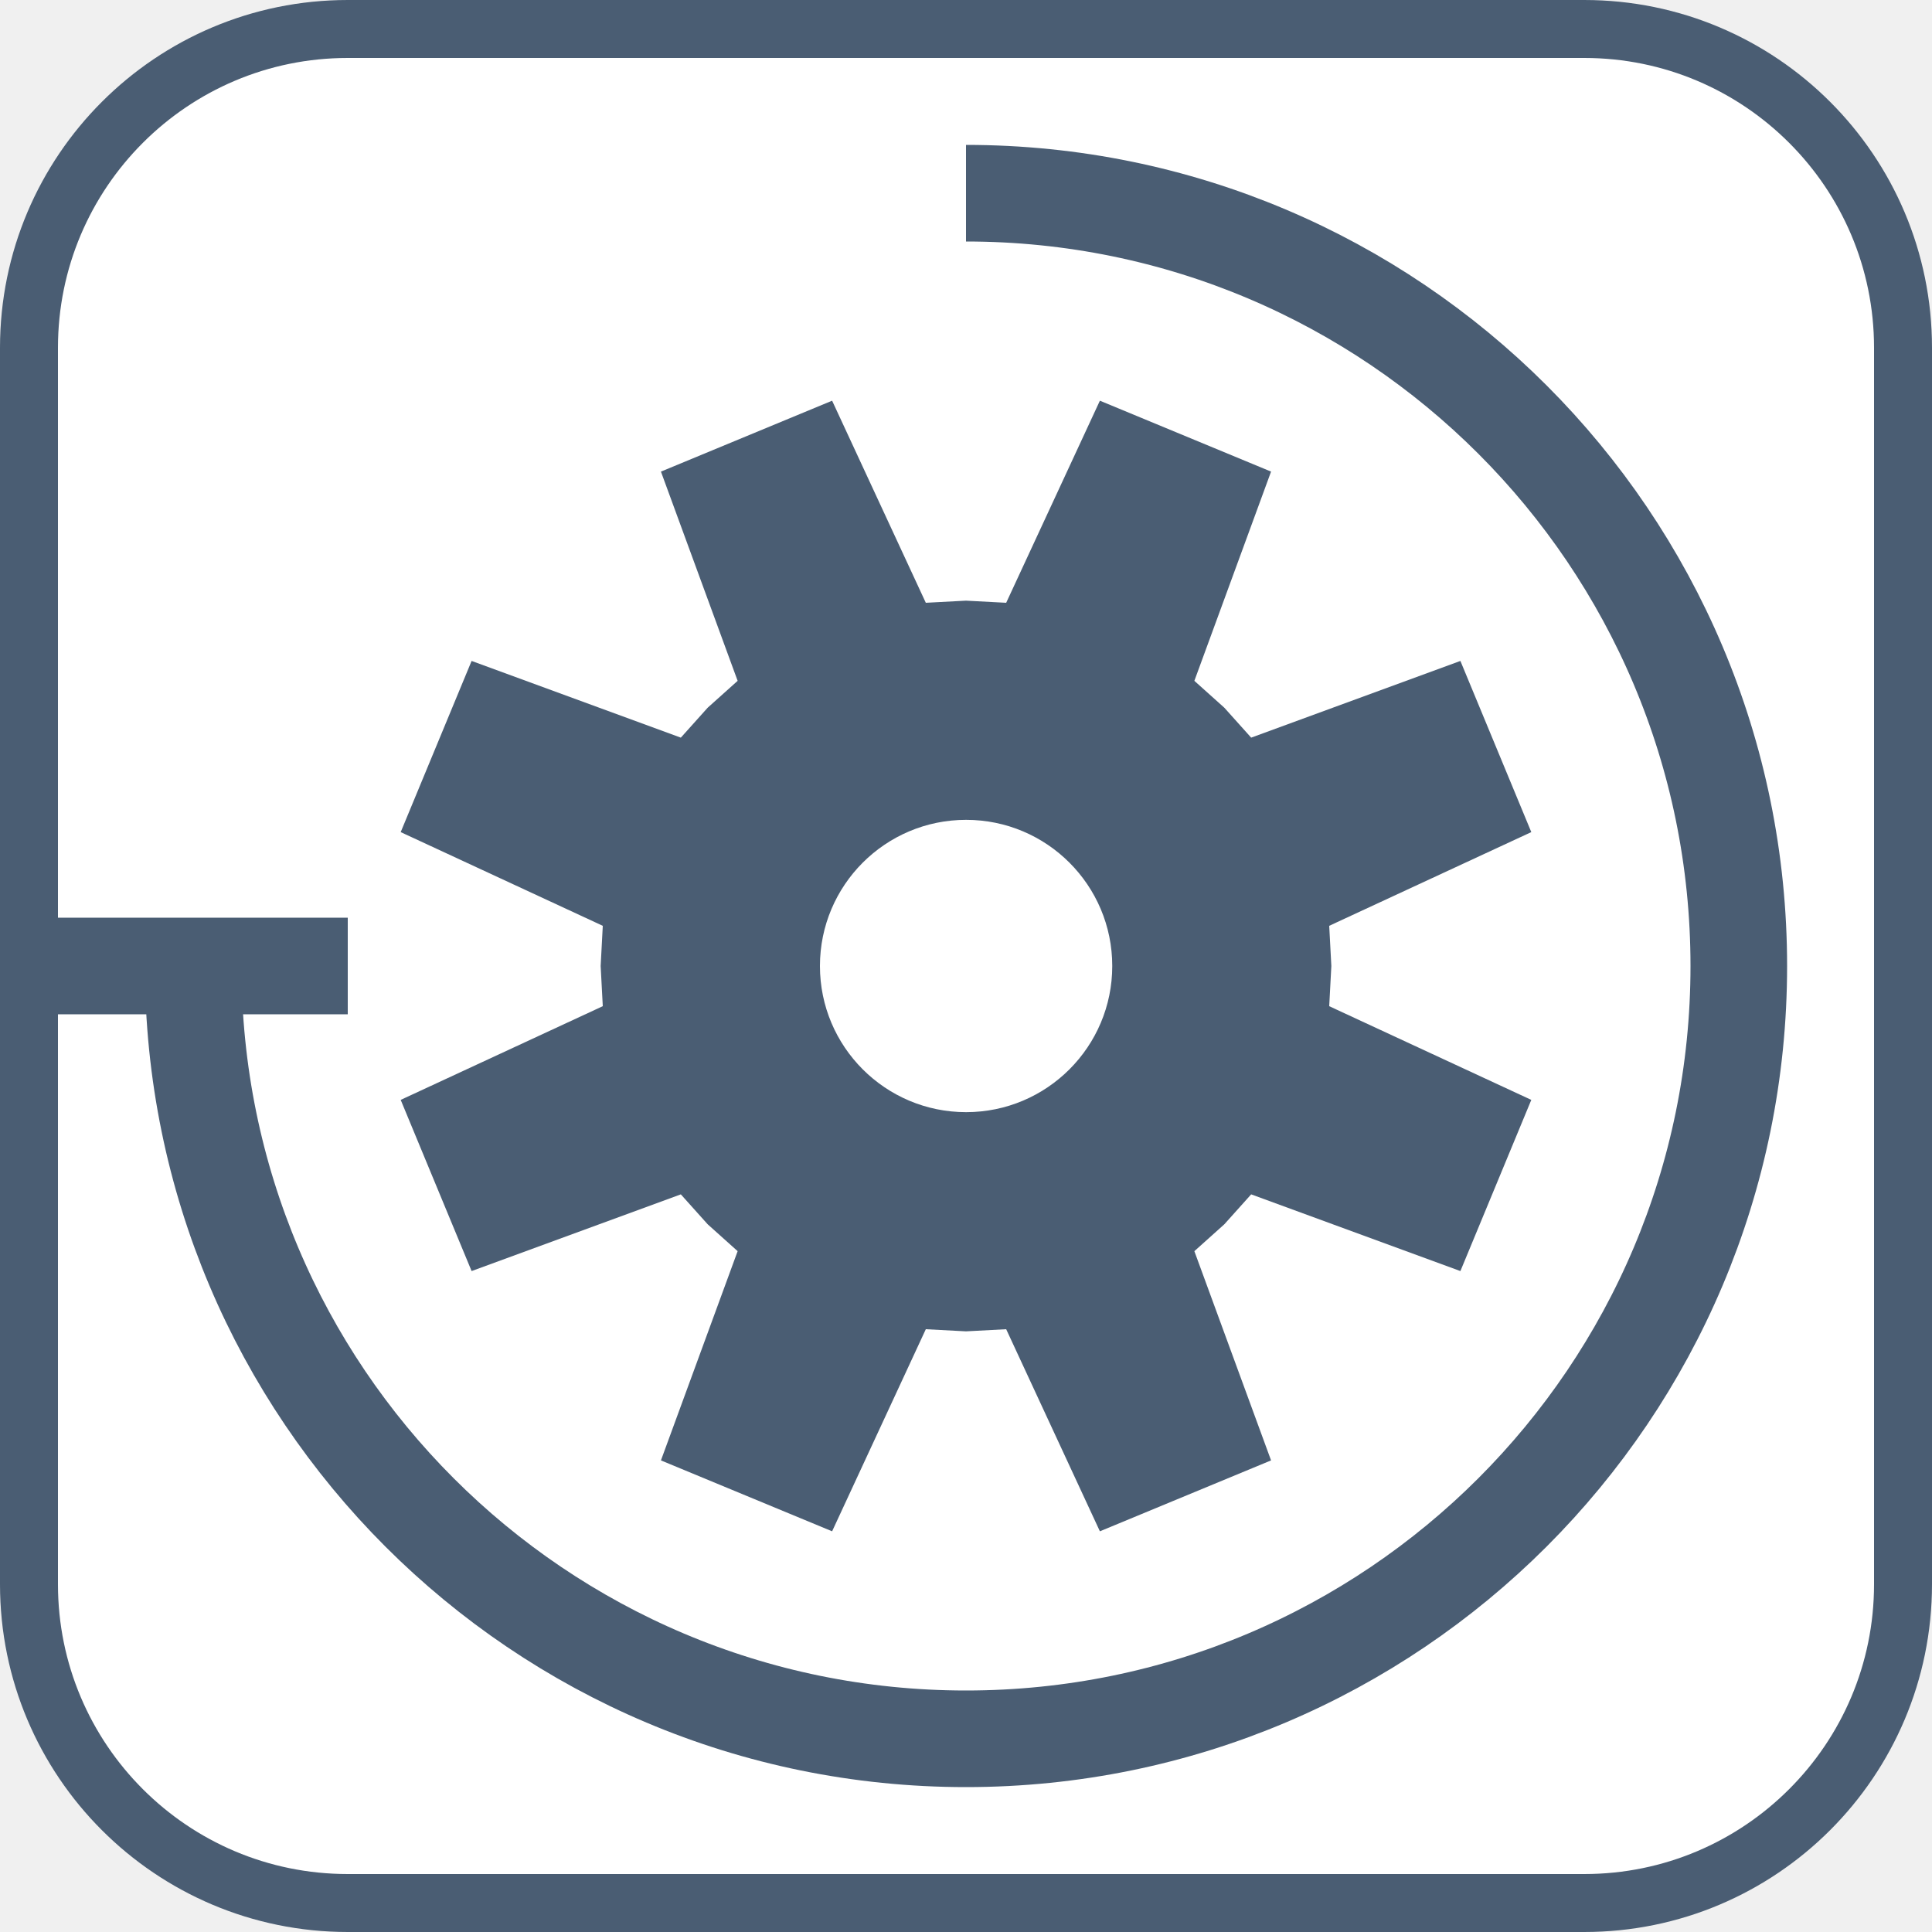
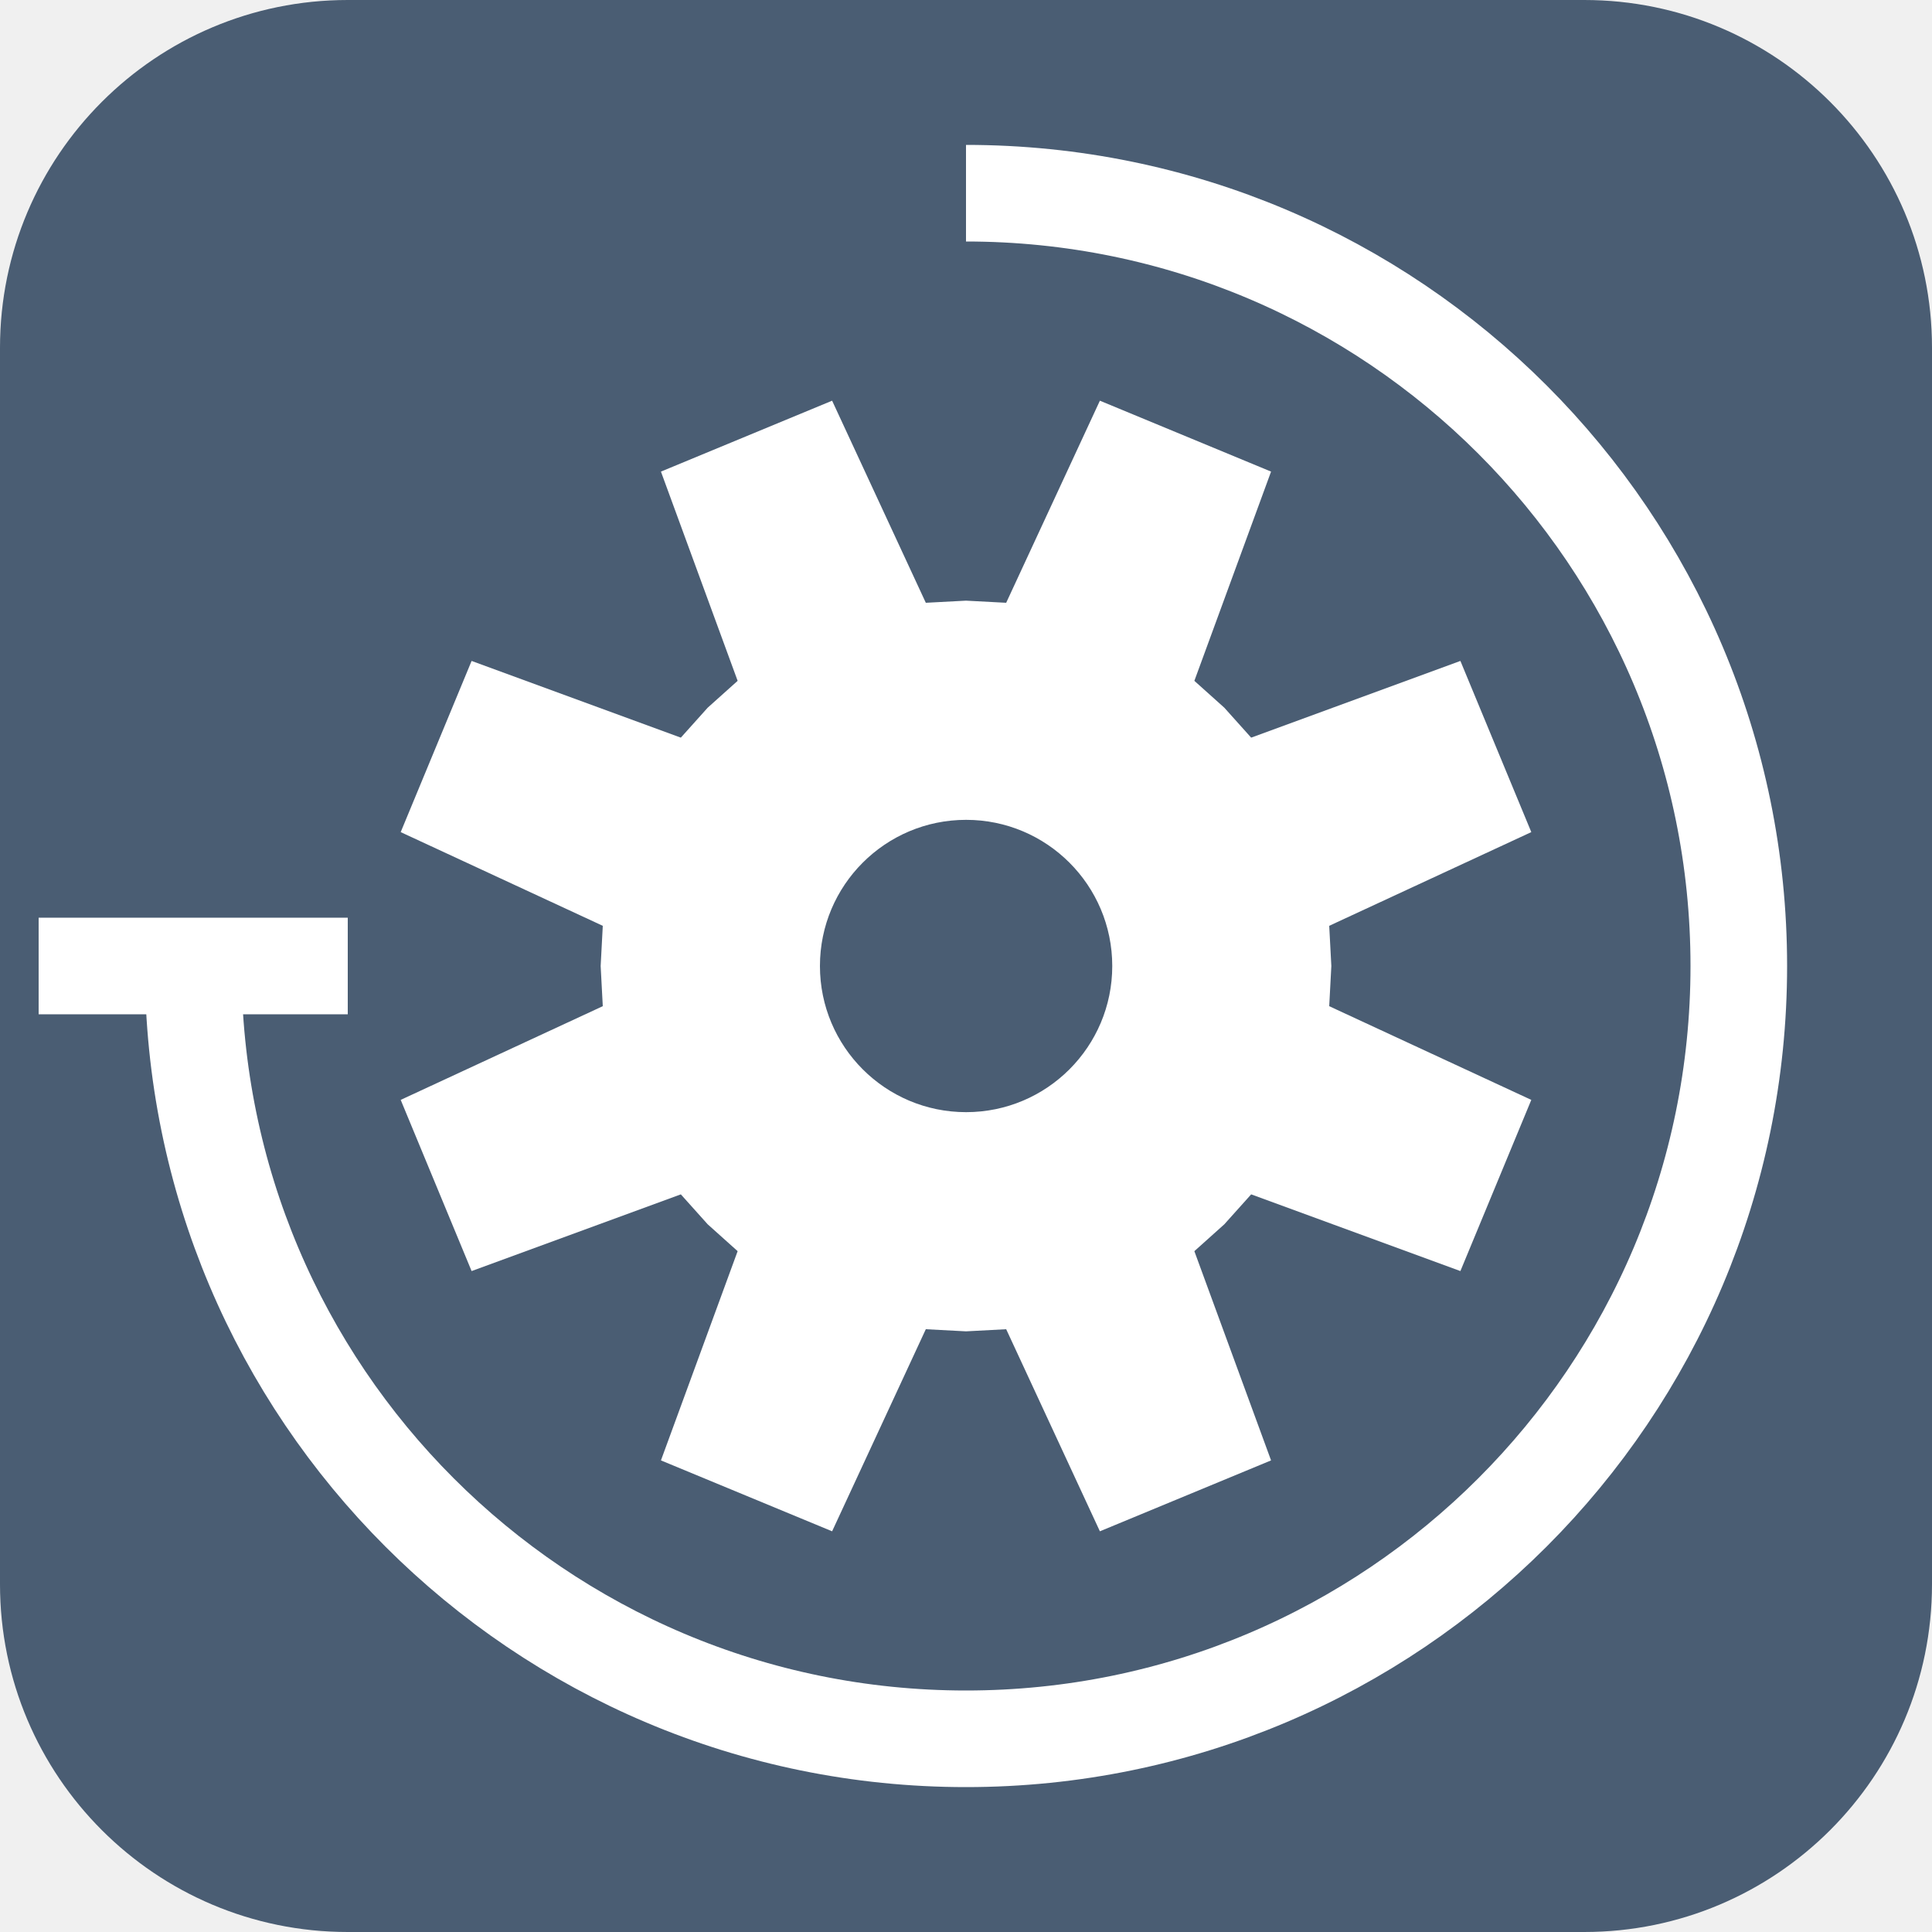
<svg xmlns="http://www.w3.org/2000/svg" viewBox="0 0 100 100">
-   <rect x="1.5" y="1.5" width="97" height="97" rx="16.5" fill="#fff" stroke="#4a5d73" stroke-width="3" />
-   <g fill="#4a5d73">
+   <rect width="100" height="100" rx="18" fill="#4a5d73" />
+   <g fill="#fff">
    <path fill-rule="evenodd" d="M68.91 50.00 L68.80 52.08 L79.26 56.93 L75.59 65.79 L64.76 61.82 L63.37 63.37 L61.82 64.76 L65.79 75.59 L56.93 79.26 L52.08 68.80 L50.00 68.91 L47.92 68.80 L43.07 79.26 L34.21 75.59 L38.18 64.76 L36.63 63.37 L35.24 61.82 L24.41 65.79 L20.74 56.93 L31.20 52.08 L31.09 50.00 L31.20 47.92 L20.74 43.07 L24.41 34.21 L35.24 38.18 L36.63 36.63 L38.18 35.24 L34.21 24.41 L43.07 20.74 L47.92 31.20 L50.00 31.09 L52.08 31.20 L56.93 20.74 L65.79 24.41 L61.82 35.24 L63.37 36.63 L64.76 38.18 L75.59 34.21 L79.26 43.07 L68.80 47.92ZM42.44 50.00 a7.56 7.56 0 1 0 15.13 0 a7.56 7.56 0 1 0 -15.13 0Z" />
-     <path d="M50.00 10.00 A40.00 40.00 0 1 1 10.00 50.00" fill="none" stroke="#4a5d73" stroke-width="5" stroke-linecap="butt" />
-     <path d="M2.00 50.00 L18.00 50.00" stroke="#4a5d73" stroke-width="5" stroke-linecap="butt" />
+     <path d="M50.00 10.00 A40.00 40.00 0 1 1 10.00 50.00" fill="none" stroke="#fff" stroke-width="5" stroke-linecap="butt" />
+     <path d="M2.00 50.00 L18.00 50.00" stroke="#fff" stroke-width="5" stroke-linecap="butt" />
  </g>
</svg>
